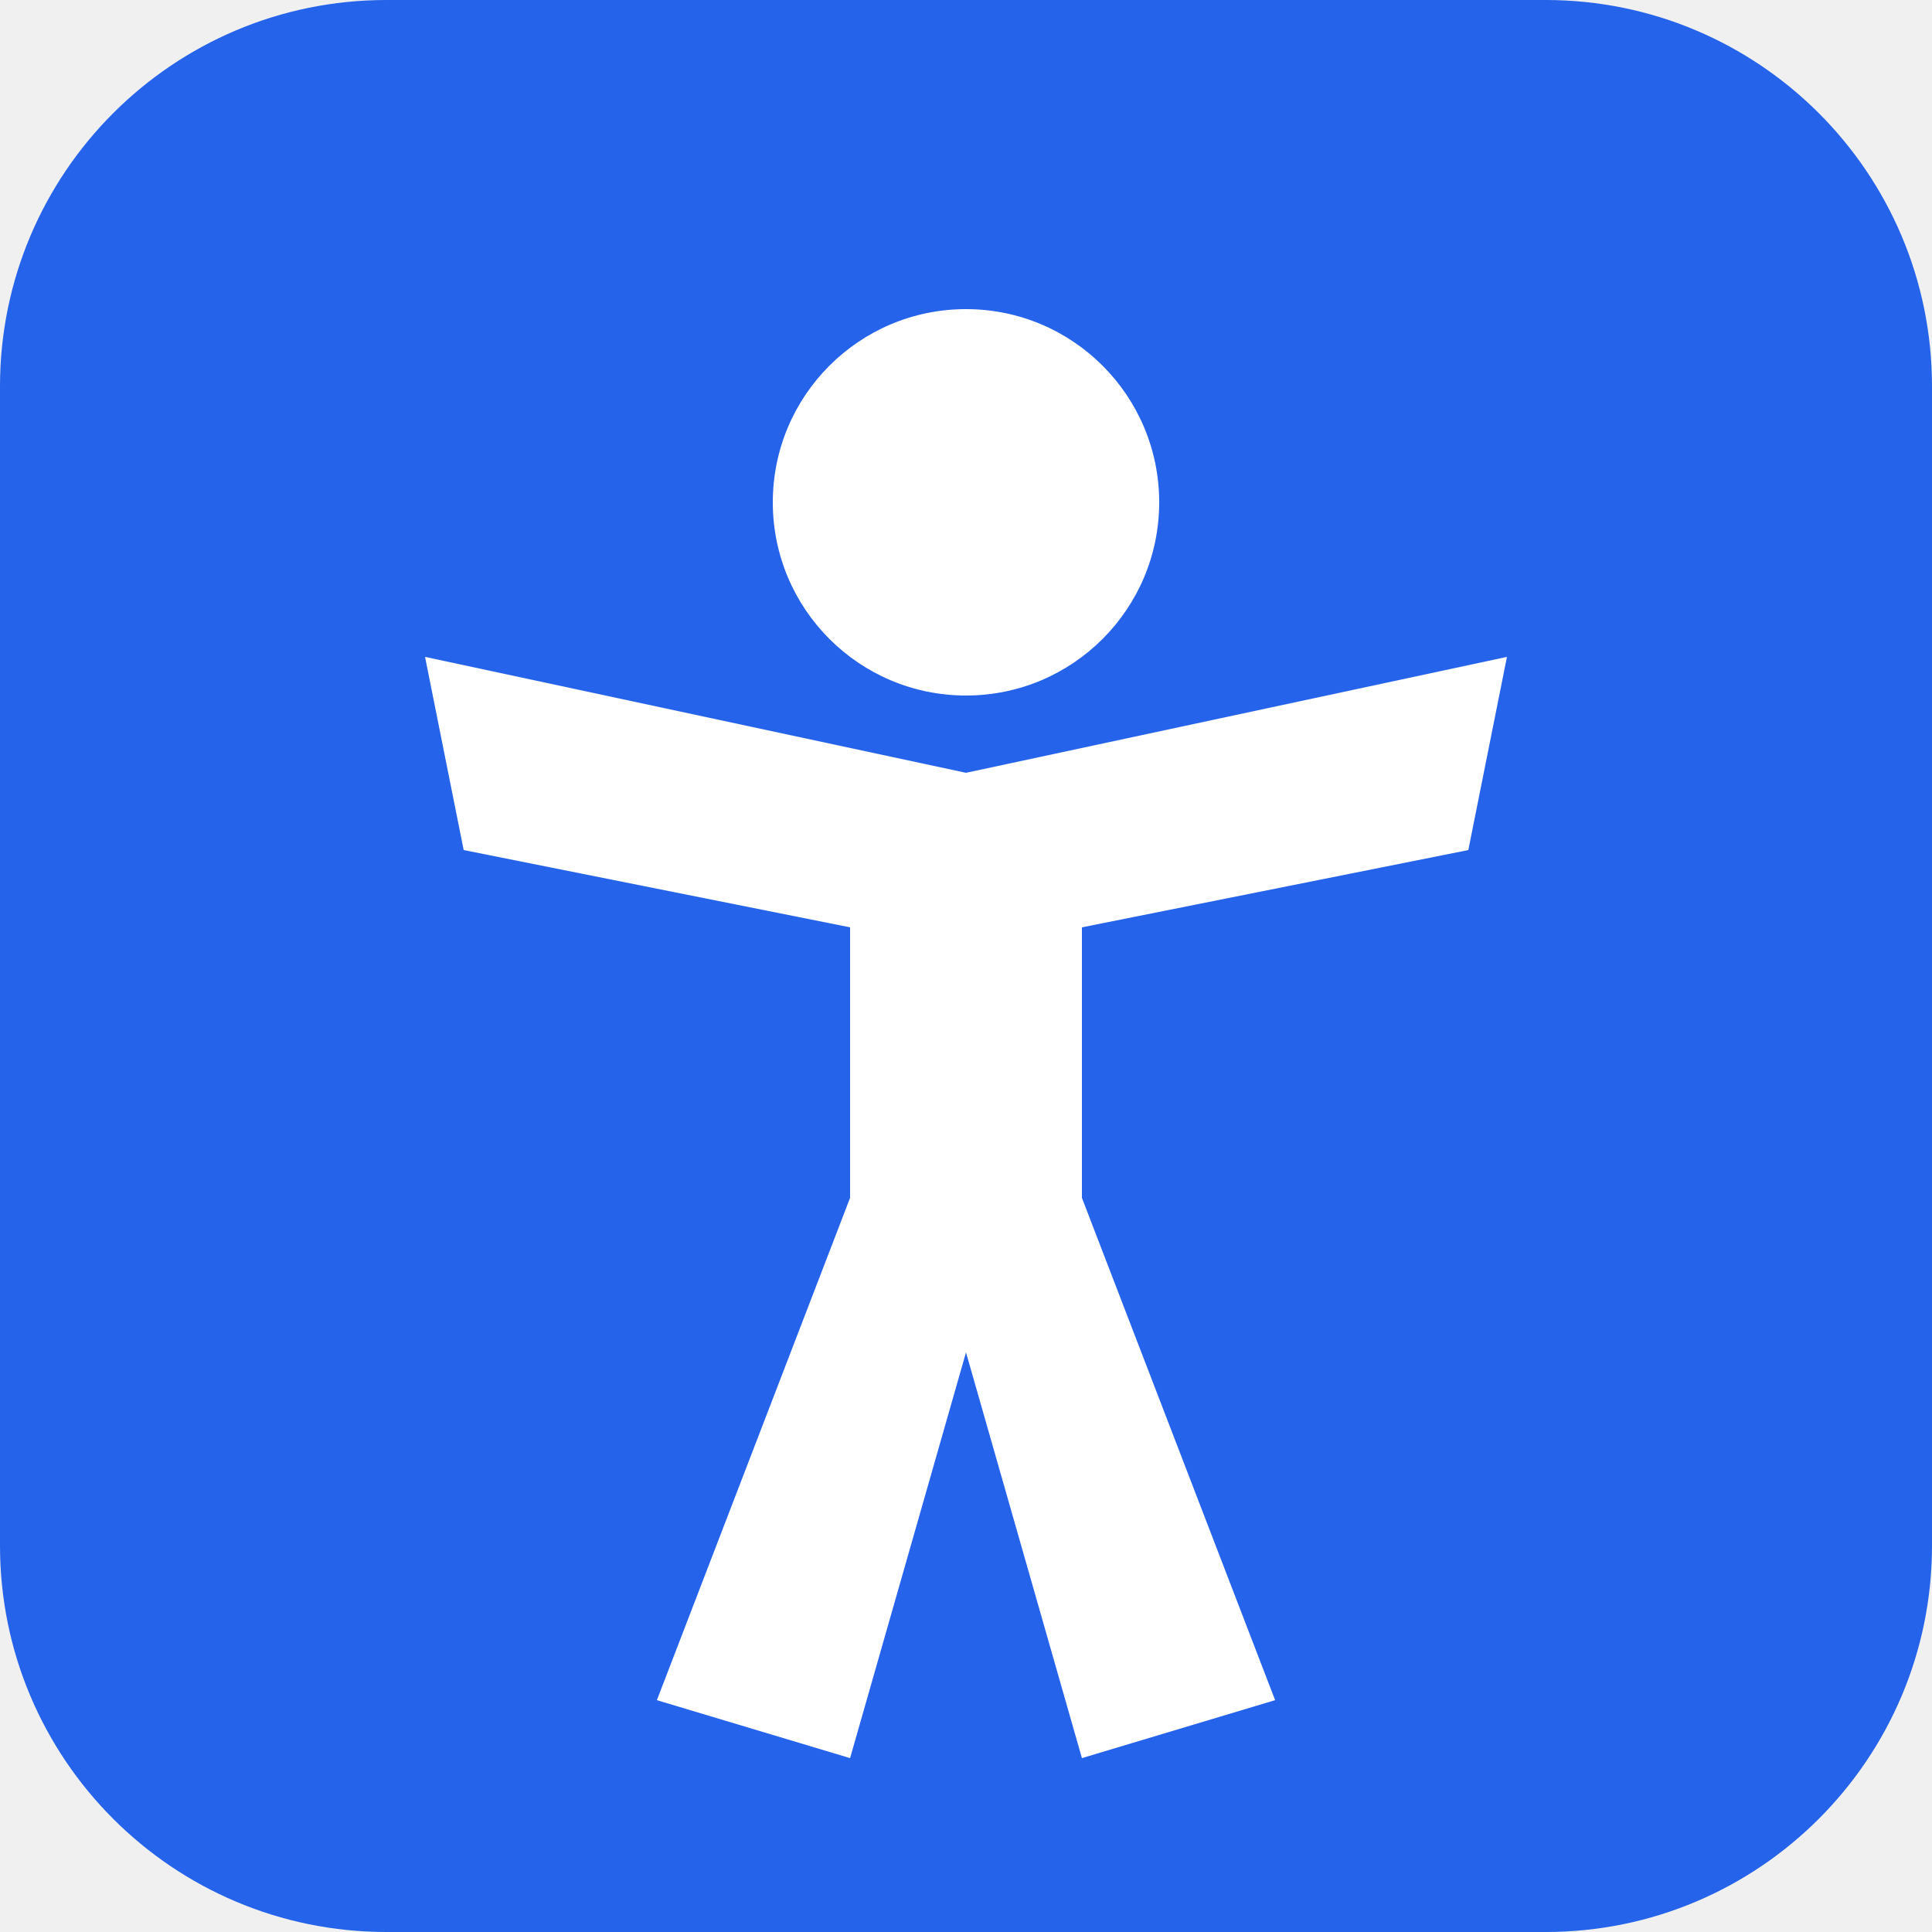
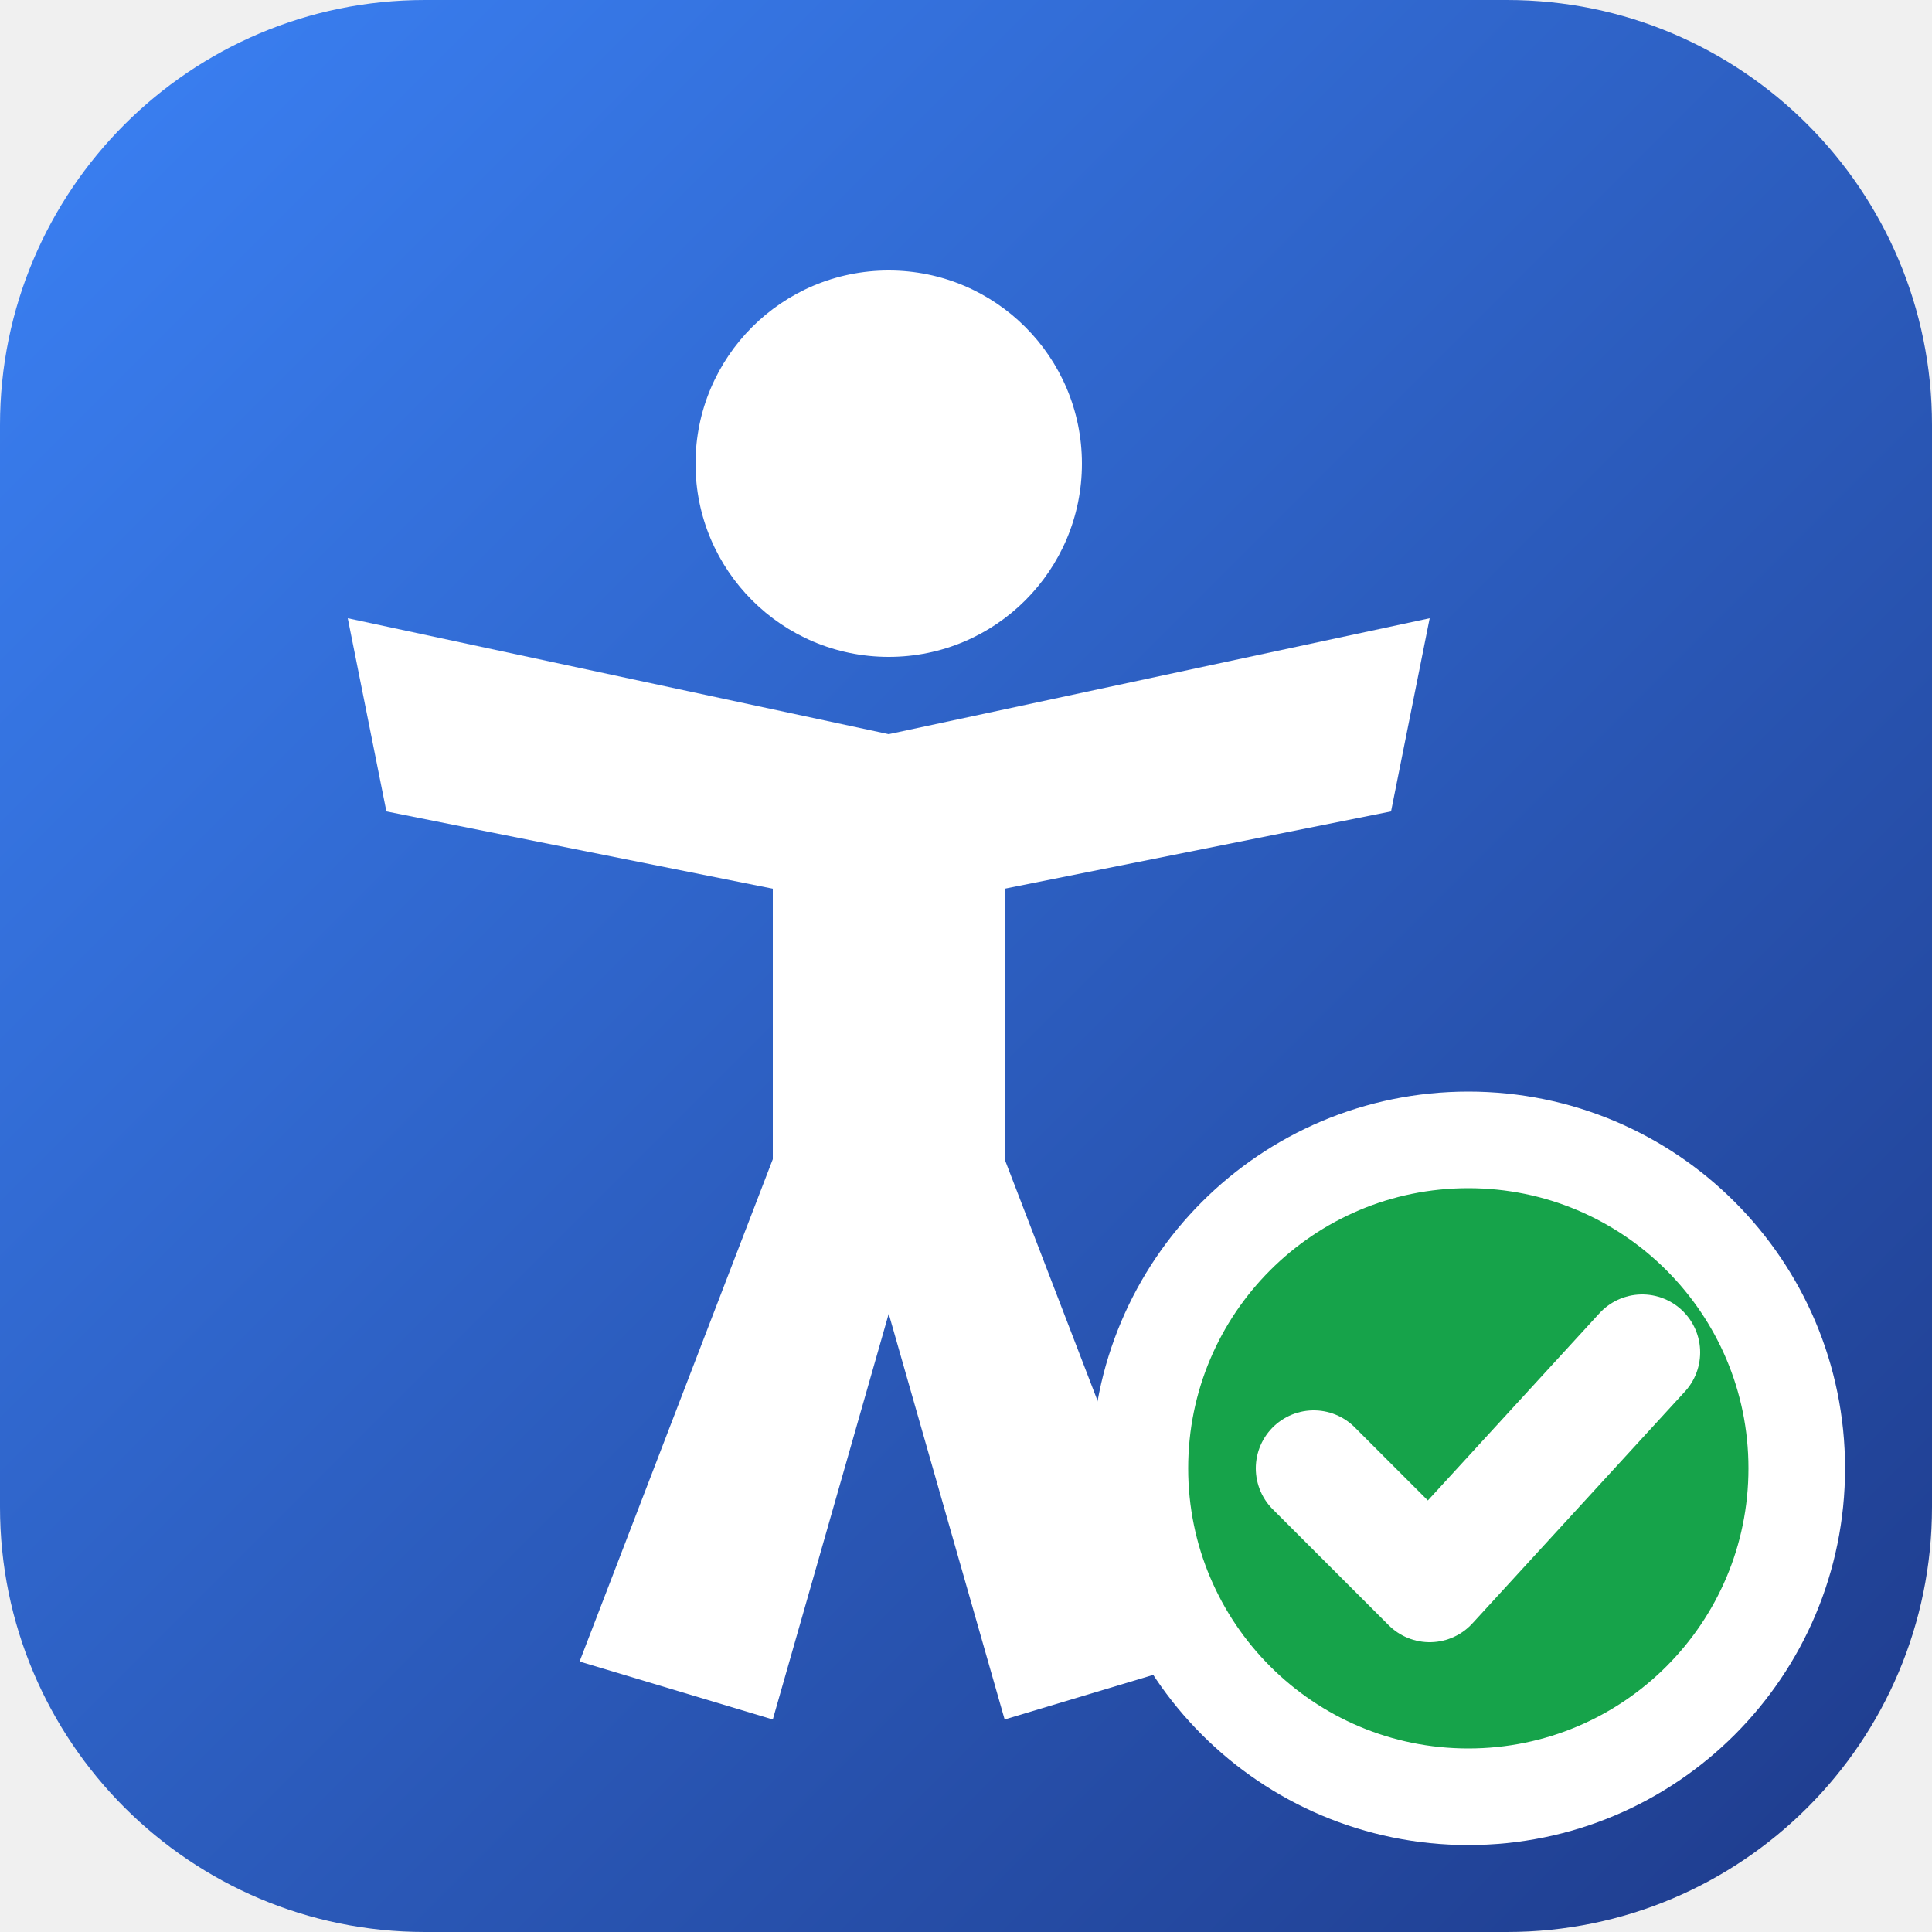
<svg xmlns="http://www.w3.org/2000/svg" viewBox="0 0 100 100">
-   <rect width="100" height="100" rx="20" fill="#2563eb" />
-   <circle cx="50" cy="26" r="10" fill="#fff" />
-   <path d="M50 40 L22 34 L24 44 L44 48 L44 62 L34 88 L44 91 L50 70 L56 91 L66 88 L56 62 L56 48 L76 44 L78 34 Z" fill="#fff" />
+   <defs>
+     <linearGradient id="bg" x1="0" y1="0" x2="1" y2="1">
+       <stop offset="0" stop-color="#3b82f6" />
+       <stop offset="1" stop-color="#1e3a8a" />
+     </linearGradient>
+   </defs>
+   <rect width="100" height="100" rx="22" fill="url(#bg)" />
+   <circle cx="46" cy="24" r="10" fill="#fff" />
+   <path d="M46 38 L18 32 L20 42 L40 46 L40 60 L30 86 L40 89 L46 68 L52 89 L62 86 L52 60 L52 46 L72 42 L74 32 Z" fill="#fff" />
+   <circle cx="76" cy="76" r="17" fill="#16a34a" stroke="#fff" stroke-width="5" />
+   <path d="M68 76 L74 82 L85 70" fill="none" stroke="#fff" stroke-width="6" stroke-linecap="round" stroke-linejoin="round" />
</svg>
